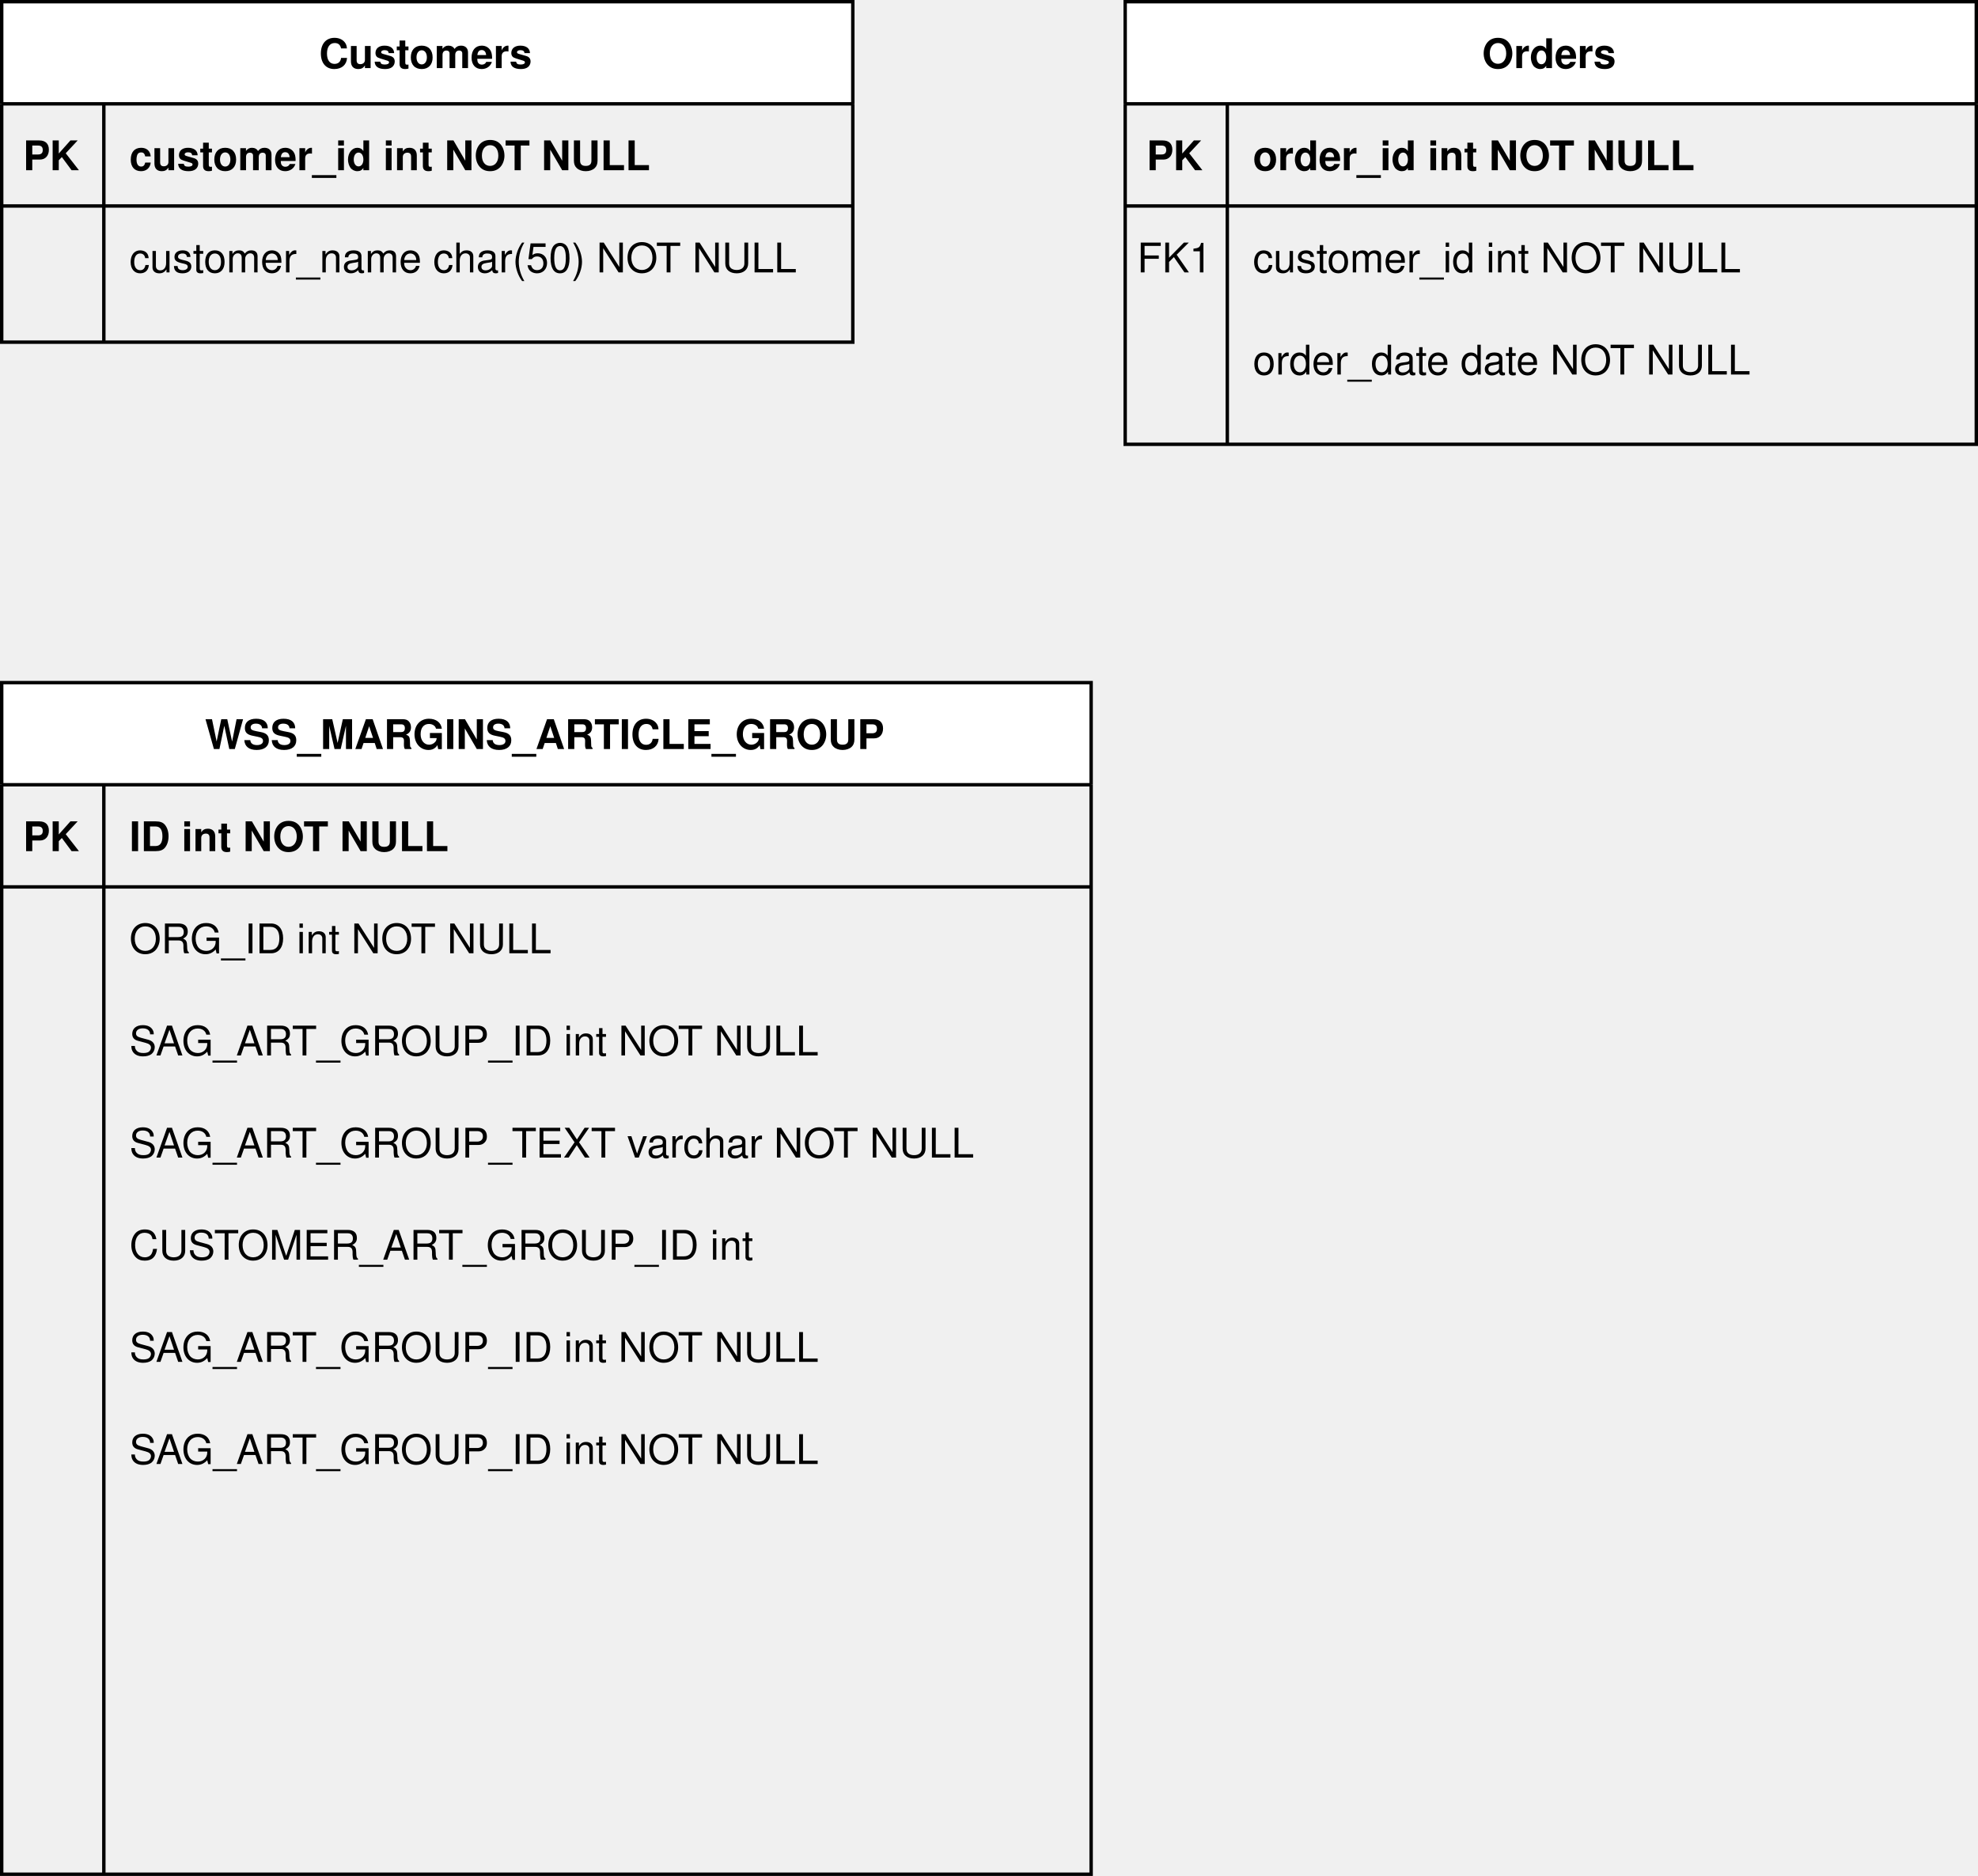
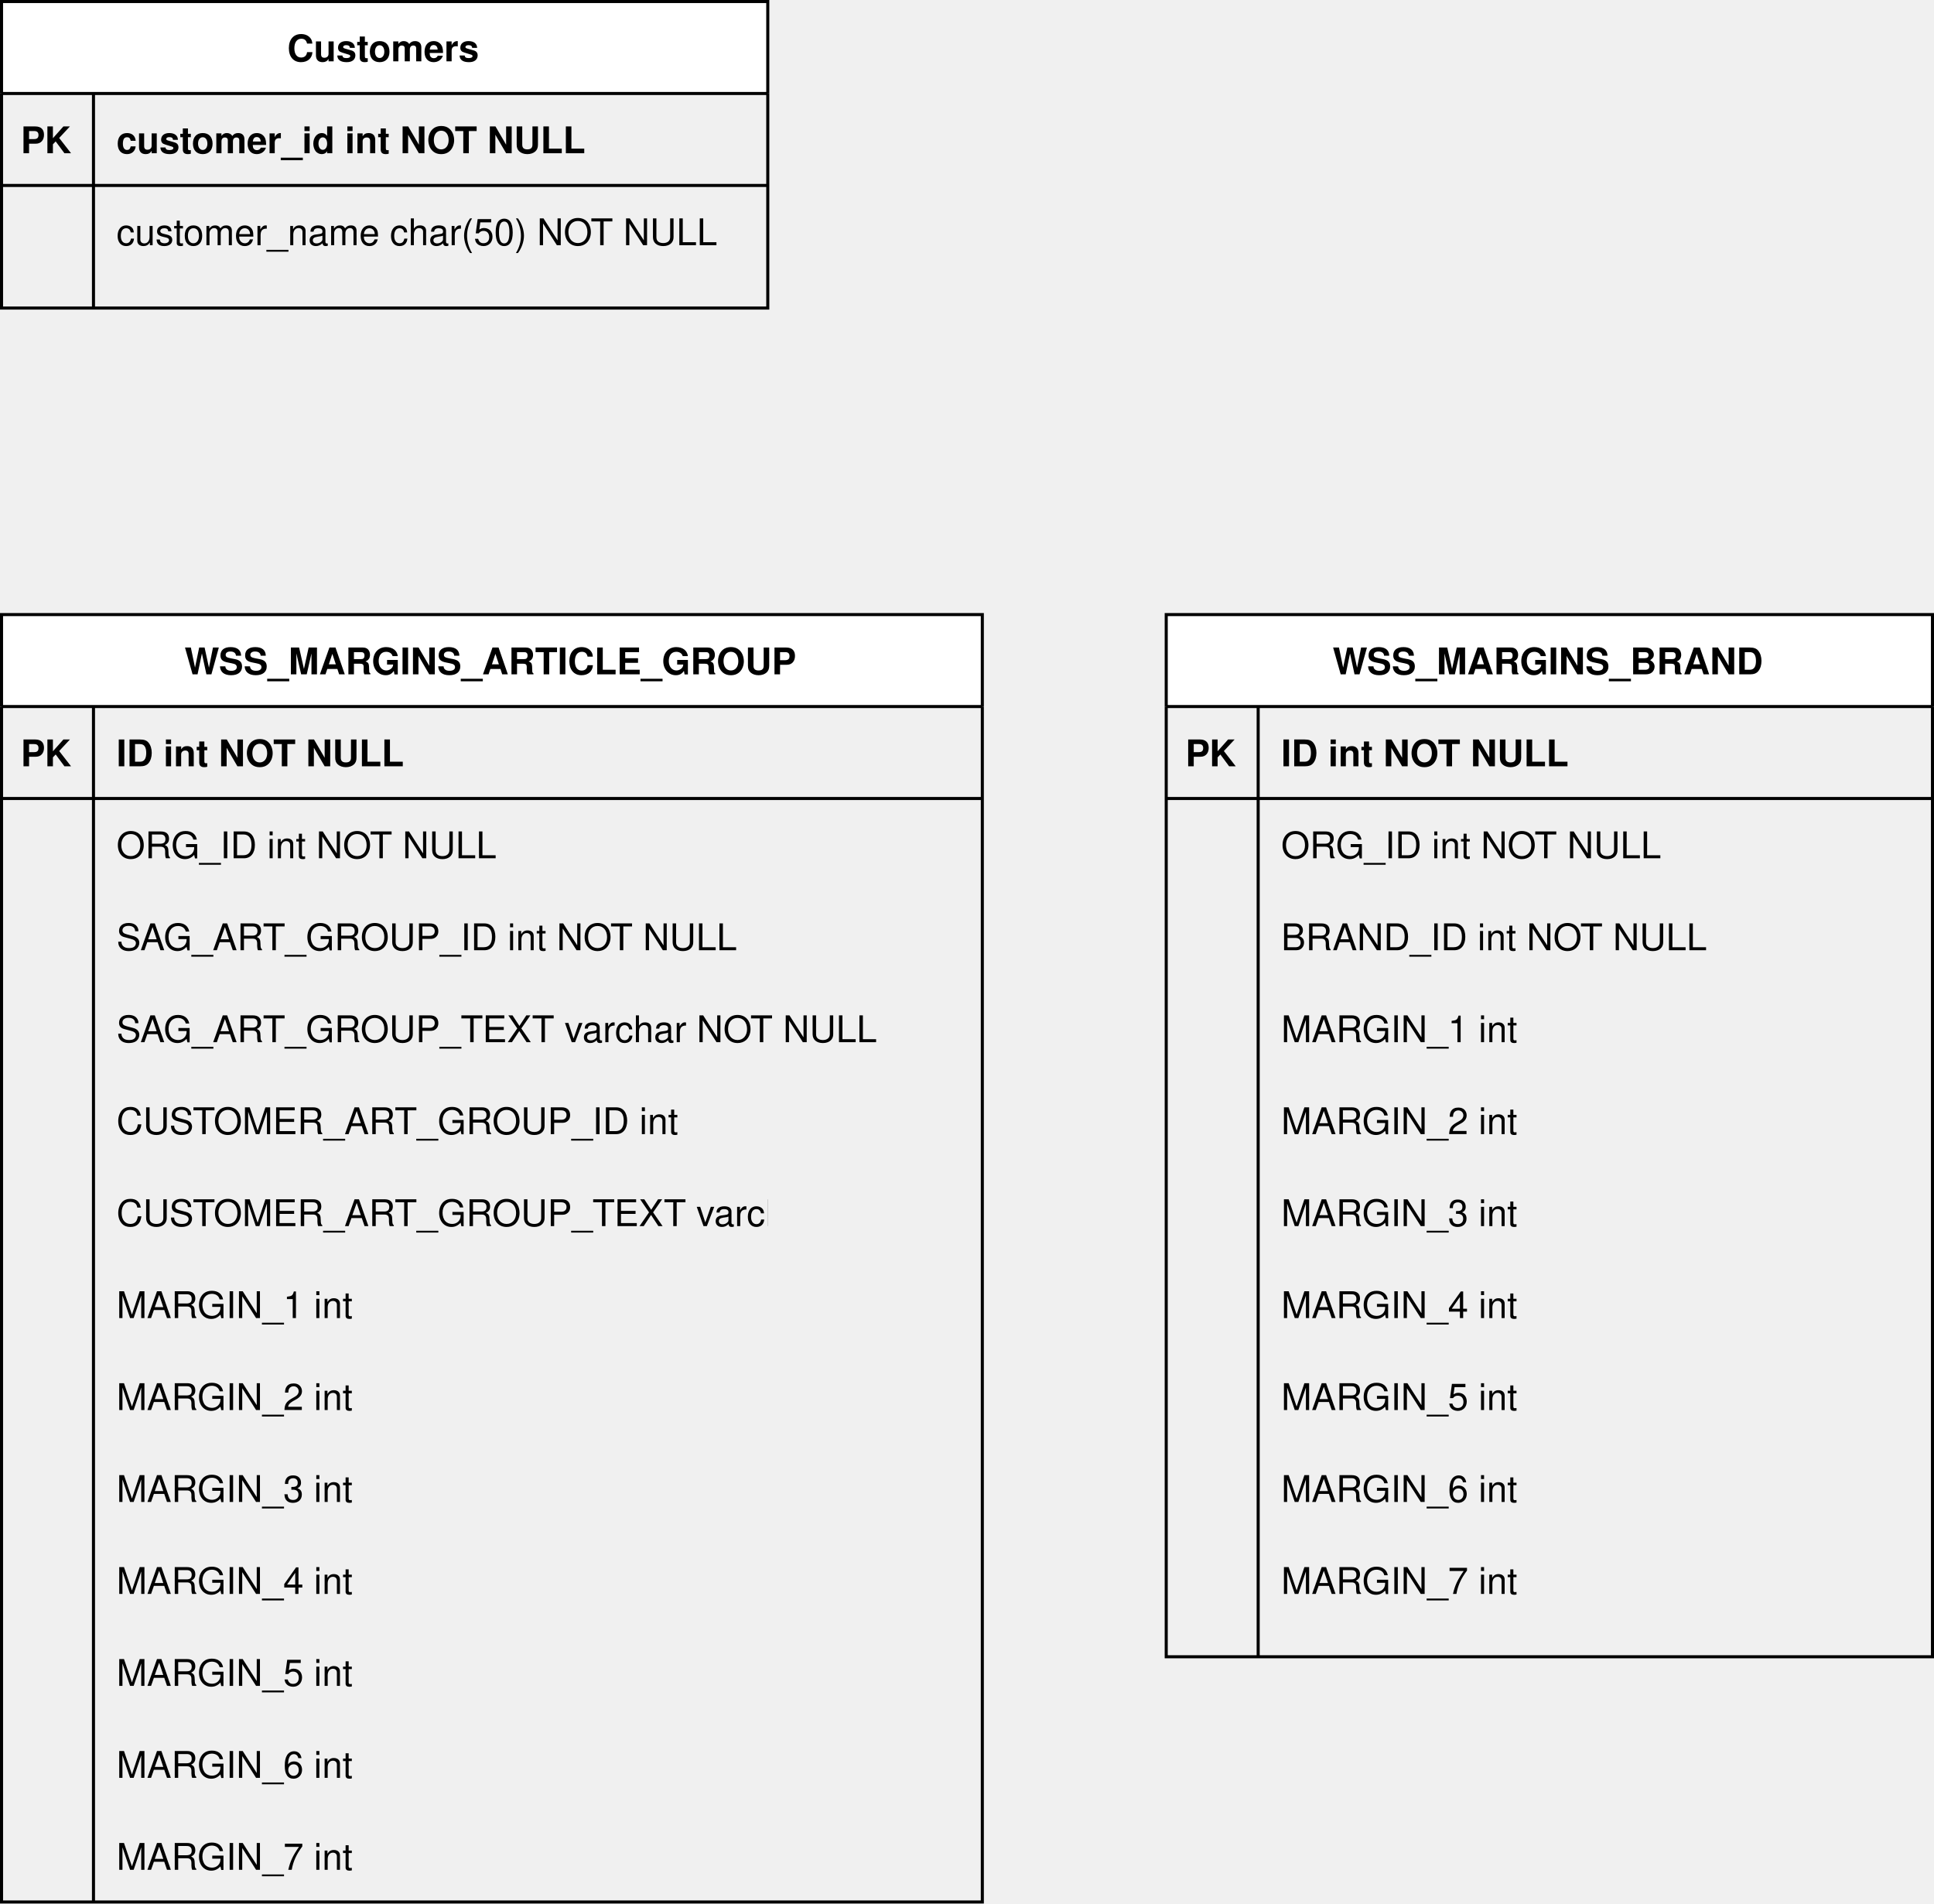
- <svg xmlns="http://www.w3.org/2000/svg" version="1.1" width="581px" height="551px" viewBox="-0.5 -0.5 581 551" content="&lt;mxfile host=&quot;app.diagrams.net&quot; modified=&quot;2020-11-20T01:59:33.893Z&quot; agent=&quot;5.0 (Windows NT 10.0; Win64; x64) AppleWebKit/537.36 (KHTML, like Gecko) Chrome/86.0.424.198 Safari/537.36 Edg/86.0.622.69&quot; etag=&quot;Xoc5jIaNUB64n59Gcqo0&quot; version=&quot;13.10.0&quot; type=&quot;github&quot;&gt;&lt;diagram id=&quot;R2lEEEUBdFMjLlhIrx00&quot; name=&quot;Page-1&quot;&gt;7Ztdc6IwFIZ/DTO7F+1AkFovlartVFdH7e7eOalEzBQJE9Kq/fWbQPCjwS3sFmXUGaaFk0Mg50lePEfUTHu+bFMYzLrEQZ4GdGepmXcaAEYFAE1surOKLdVaJTa4FDvSaWMY4nckjbq0vmIHhTuOjBCP4WDXOCG+jyZsxwYpJYtdtynxdq8aQBcphuEEeqr1F3bYLLbeWvrGfo+wO0uubOiyZQ4TZ2kIZ9Ahix0TWrIW8Zm8xT6ic+gjn/GWLqQviGpWc8aYGGldAy2+TYX3tUuI6yEY4PB6QubcPAm5S2sK59gTYd7qqCE74pczm5ppU0JYvDdf2sgTrBIM8T219rSu40BFvxlOsK/eVp0Xnfn3C/Mn63bdfvX5Sk6GN+i9yvj2qINoKCPEVknYebACscvgszA1QgYpk7PD1LmB82YQ+3xo5p0RHXseDEIcuceWGfacDlyRV5Z0lBw1pniJnEE8OYQvnycd3pk4FJ2LMA/lzYhm6GHX5/sTPnZxxQZFIb+XDgyZ9FCjIwP2hihDyy2TjFYbkTlidMVdZGslmVNypRjJLFls5h1IfGbbc86URignkrvue8OH70hEOXCZCq69oPjQGYbegK9B6LsRs10kIq4OJcEIUhcxaQgIFhFtvqF4FUTBx55nE48Isj7xUeIWDc5q8I0P19avLc3iN2DzY2NzzDfhTplN/JBRPkPEpRAHtUACVoORQF7HQ9PkNqgMpth/JozxRbUP61+n9eesJVszI9rCyFYUsv3HPGwJH+vUi+Rshh0H+fGSFBIMN7xTUKbGfx3zjzA+LsSMPMzMPLYAmIeMv6XEnwghHPOTbKDVdRw9BX70RuLvU6ejrZ8iZcKT6GLs2wgDOMG+24nPvPnAzyqC33L/egKH5HlzzkqpF6iUN8dWyqpCtvVolHAtZgRwkxnAsaTxVgn45DXkY47VEaRIY+lYfKqLXw6rLDpYu+hgMTpYO7YOJgn5P6ItlwrWMof/WCpoGEq440+IDmRI1FPif2chg9lplUUGDTVz/jUcjrv1Qfvhx3BcH4we7E5z3B70nvp7wZ1R7WNd60jy45Tah5lK0CoMoZoin9GjLEeybWTP1vZXP9LhFsZWTb9PqfyxnrolfrypCfPD3aX0kYvdXx52tYOyVFPkM1LKHJ868ytlSvXjwEqpZuMlXIxZ41/NHP+j6aKaQPcG7THXxrMqfOQgVRYVBP+XH19UMFft47AqCNRkvISLL2P81xO1vCqYhHcr3sN6W6TNccp8dnqYg1lp9FAtgdiyjn953UNTSx7ZX/fQC0N2KXlkXI5fUfI4bPkenHbJA5S/5AHUksdnX2yeU+EjB8GyVPnBpfBRlF4e/bUPcEqFD1D+wgdQCx9rdfThXHzXOZlB+s3Sv5/Nh/4vKYIUpYiDgPrL4P39xfzZpv1H8O7e4ys1T97N20bN36OonQqYJwJS4ZOSGexPAz689V2ppDC8PSRDNfe2n4ajXrc5SE3AL9QEteqxV56abZ90xeRL6Vn6sempifeFXmZ6BT71+OHmF1NR29bP3MzmHw==&lt;/diagram&gt;&lt;/mxfile&gt;" resource="https://app.diagrams.net/#Hhiendn1992%2Falgo%2Fmaster%2FUntitled%20Diagram.svg">
+ <svg xmlns="http://www.w3.org/2000/svg" version="1.1" width="631px" height="621px" viewBox="-0.5 -0.5 631 621" content="&lt;mxfile host=&quot;app.diagrams.net&quot; modified=&quot;2020-11-20T02:03:38.559Z&quot; agent=&quot;5.0 (Windows NT 10.0; Win64; x64) AppleWebKit/537.36 (KHTML, like Gecko) Chrome/86.0.424.198 Safari/537.36 Edg/86.0.622.69&quot; etag=&quot;N6JTvi79Pfl2tNB3IAiI&quot; version=&quot;13.10.0&quot; type=&quot;github&quot;&gt;&lt;diagram id=&quot;R2lEEEUBdFMjLlhIrx00&quot; name=&quot;Page-1&quot;&gt;7Zxvb7I6GMY/Dck5L7ZAEZ0vlTm3PLoZdc9z3plOKpIhJaWbuk9/WimKa93BbAJHScwCN5U/96+96XWlUzPtxapLYDjvYwf5GtCdlWbeagAYNQA0/tGddRxpNGtxwCWeIxrtAiPvA4mgLqJvnoOivYYUY5964X5wioMATeleDBKCl/vNZtjfv2oIXSQFRlPoy9E/nkPncfTG0nfxe+S58+TKhi6OLGDSWASiOXTwci+EVvQOB1Tc4gCRBQxQQNmRPiSviGhWZ04pf9KWBu7YZ8ZbX7sYuz6CoRddT/GChacRa3I3gwvP52lOnagtTsQuZ3Y00yYY03hrsbKRz1klGOJ7ujtwdJsHws+b4Qv21fu696rT4H5p/qb9vjtovFyJzvAO/TeR3z+j0aTfGnYfHkeT9rD1eCuSRdcJAZa3kG9S+MJD7YhCQkVHMXUWYOgp9AL2lOatsdn3fRhG3qZ5HJl7vtODa/xGkxMle+2Zt0LOMO4nvC3rMj12Mr7LT84zPhI3ww9D33MDtj1laeBXbBMUsXvpwYiKFnKiRO7eEaFolQqJxHURXiBK1qyJOGolnUgMGjPpMMtdFwRJF5ynup9ZE0Eo+pS7PfcOFdsQtI4gZ0rkDoJij0496A/ZcISBu2G2j4Tn1SE4HEPiIioCIfZ4RjvvKB4Qm+R7vm9jH3OyAQ5Q0mzzcFabfdjj2vq1pVnsBmy2b+z22Yc3J9TGQUQJ6yH8UoiBWiIOq01xKK7jo1lyG0Qkk2+/YErZ+DqE9cse/t+sE7ZZ0Z6KbE0iO/h1DFvMnnXmbyrb3HMcFMRDkldjuOOtQKnM/zbnn2F8HogZeZiZeaQAmHnm35Ly/3Cr2UBr6d7mVfD4NOZ/n3u9ElJJymHcth2FcOoFbi/+Zv0TNusU2FaHhxHIE2P9kgukfsICWS+6QDa+RTangZgx+/XM2S+qHN5I2X4adiesJIKzqIc/zqks9a9Z1b/T1L9m0fUvkeJnUQCbmdNfVAE0DCndG2F8cTUwO6qy1EBDVslpf6M1HD/Yvc6kO3x6HhwEd0E+h5HQ+cLnMFUEa+BkCGU5fEHvsSOEtZFdoh12OpRwTzc8Zal9TlbHtuuW+N0mq+TDZodeQjSn8juOYPfFy66ZK8vv6eL/eaU8Ysp5fKVUWB45V0pZhZdwMGbNfyNz/guri7J6vkTX4whSZamC4HviuKqCRxkf+VZBICvxEg6+jPnfdtTyVsEkval8j1pdLptjyXxx9fAIZqWph7IFYr9FLE2IRAdJXbDlYWRd2rFdWPTzyCrLI+Nw/AnLI1/vHpy35QHKb3kA2fKYioI4YV9Uvc8uyfg4gmBZXH5QGR+nqpeFr/UA52R8gPIbH0A2PrbVMYALxA5N55D8Zel/X8yk/0dMkFNVxGFIglX48fFq/u6SwS/w4d57V7JO3tdt484/481xwmGeCUiJj0IZHJYB1r4MqNUUDG/yZChrb/t5NH7qd4ZKAV5R49QaRY88hdqWqX0efhU7LfU/FoWxk2V3vFBkYlSDLA2q8NebrKEFKFCBSoNSzd5zBSVLbQHKrEClQamWlOYKSlbQAlStApUCVVeZw7mCkuWwAGVVoNKgrKJByTpagKpXoNKgbooGpVhNL0g1KlIpUg2jcFKyuKom6FpqQv6Vd5EvqYNS6rJn6BKpwv0KxRLsaoquIFW8O6FYql3N0VWkCrcnFAuxq0m6ilTh/oRiWXU1S1eRKtygUCzIrmbpClKndCjY7u7nqjbHUr8xZnb+BQ==&lt;/diagram&gt;&lt;/mxfile&gt;" resource="https://app.diagrams.net/#Hhiendn1992%2Falgo%2Fmaster%2FUntitled%20Diagram.svg">
  <defs>
-     <clipPath id="mx-clip-330-30-30-30-0">
-       <rect x="330" y="30" width="30" height="30" />
-     </clipPath>
-     <clipPath id="mx-clip-366-30-214-30-0">
-       <rect x="366" y="30" width="214" height="30" />
-     </clipPath>
-     <clipPath id="mx-clip-330-60-30-30-0">
-       <rect x="330" y="60" width="30" height="30" />
-     </clipPath>
-     <clipPath id="mx-clip-366-60-214-30-0">
-       <rect x="366" y="60" width="214" height="30" />
-     </clipPath>
-     <clipPath id="mx-clip-366-90-214-30-0">
-       <rect x="366" y="90" width="214" height="30" />
+     <clipPath id="mx-clip-380-230-30-30-0">
+       <rect x="380" y="230" width="30" height="30" />
+     </clipPath>
+     <clipPath id="mx-clip-416-230-214-30-0">
+       <rect x="416" y="230" width="214" height="30" />
+     </clipPath>
+     <clipPath id="mx-clip-416-260-214-30-0">
+       <rect x="416" y="260" width="214" height="30" />
+     </clipPath>
+     <clipPath id="mx-clip-416-290-214-30-0">
+       <rect x="416" y="290" width="214" height="30" />
    </clipPath>
    <clipPath id="mx-clip-0-230-30-30-0">
      <rect x="0" y="230" width="30" height="30" />
    </clipPath>
    <clipPath id="mx-clip-36-230-284-30-0">
      <rect x="36" y="230" width="284" height="30" />
    </clipPath>
    <clipPath id="mx-clip-36-260-284-30-0">
      <rect x="36" y="260" width="284" height="30" />
    </clipPath>
    <clipPath id="mx-clip-36-290-284-30-0">
      <rect x="36" y="290" width="284" height="30" />
    </clipPath>
    <clipPath id="mx-clip-0-30-30-30-0">
      <rect x="0" y="30" width="30" height="30" />
    </clipPath>
    <clipPath id="mx-clip-36-30-214-30-0">
      <rect x="36" y="30" width="214" height="30" />
    </clipPath>
    <clipPath id="mx-clip-36-60-214-30-0">
      <rect x="36" y="60" width="214" height="30" />
    </clipPath>
    <clipPath id="mx-clip-36-320-274-30-0">
      <rect x="36" y="320" width="274" height="30" />
    </clipPath>
    <clipPath id="mx-clip-36-350-214-30-0">
      <rect x="36" y="350" width="214" height="30" />
    </clipPath>
    <clipPath id="mx-clip-36-380-214-30-0">
      <rect x="36" y="380" width="214" height="30" />
    </clipPath>
    <clipPath id="mx-clip-36-410-214-30-0">
      <rect x="36" y="410" width="214" height="30" />
    </clipPath>
+     <clipPath id="mx-clip-36-440-214-30-0">
+       <rect x="36" y="440" width="214" height="30" />
+     </clipPath>
+     <clipPath id="mx-clip-36-470-214-30-0">
+       <rect x="36" y="470" width="214" height="30" />
+     </clipPath>
+     <clipPath id="mx-clip-36-500-214-30-0">
+       <rect x="36" y="500" width="214" height="30" />
+     </clipPath>
+     <clipPath id="mx-clip-36-530-214-30-0">
+       <rect x="36" y="530" width="214" height="30" />
+     </clipPath>
+     <clipPath id="mx-clip-36-560-214-30-0">
+       <rect x="36" y="560" width="214" height="30" />
+     </clipPath>
+     <clipPath id="mx-clip-36-590-214-30-0">
+       <rect x="36" y="590" width="214" height="30" />
+     </clipPath>
+     <clipPath id="mx-clip-416-320-214-30-0">
+       <rect x="416" y="320" width="214" height="30" />
+     </clipPath>
+     <clipPath id="mx-clip-416-350-214-30-0">
+       <rect x="416" y="350" width="214" height="30" />
+     </clipPath>
+     <clipPath id="mx-clip-416-380-214-30-0">
+       <rect x="416" y="380" width="214" height="30" />
+     </clipPath>
+     <clipPath id="mx-clip-416-410-214-30-0">
+       <rect x="416" y="410" width="214" height="30" />
+     </clipPath>
+     <clipPath id="mx-clip-416-440-214-30-0">
+       <rect x="416" y="440" width="214" height="30" />
+     </clipPath>
+     <clipPath id="mx-clip-416-470-214-30-0">
+       <rect x="416" y="470" width="214" height="30" />
+     </clipPath>
+     <clipPath id="mx-clip-416-500-214-30-0">
+       <rect x="416" y="500" width="214" height="30" />
+     </clipPath>
  </defs>
  <g>
-     <path d="M 330 30 L 330 0 L 580 0 L 580 30" fill="#ffffff" stroke="#000000" stroke-miterlimit="10" pointer-events="all" />
-     <path d="M 330 30 L 330 130 L 580 130 L 580 30" fill="none" stroke="#000000" stroke-miterlimit="10" pointer-events="none" />
-     <path d="M 330 30 L 580 30" fill="none" stroke="#000000" stroke-miterlimit="10" pointer-events="none" />
-     <path d="M 360 30 L 360 130" fill="none" stroke="#000000" stroke-miterlimit="10" pointer-events="none" />
+     <path d="M 380 230 L 380 200 L 630 200 L 630 230" fill="#ffffff" stroke="#000000" stroke-miterlimit="10" pointer-events="all" />
+     <path d="M 380 230 L 380 540 L 630 540 L 630 230" fill="none" stroke="#000000" stroke-miterlimit="10" pointer-events="none" />
+     <path d="M 380 230 L 630 230" fill="none" stroke="#000000" stroke-miterlimit="10" pointer-events="none" />
+     <path d="M 410 230 L 410 540" fill="none" stroke="#000000" stroke-miterlimit="10" pointer-events="none" />
    <g fill="#000000" font-family="Helvetica" font-weight="bold" pointer-events="none" text-anchor="middle" font-size="12px">
-       <text x="454.5" y="19.5">Orders</text>
-     </g>
-     <path d="M 330 30 M 580 30 M 580 60 L 330 60" fill="none" stroke="#000000" stroke-miterlimit="10" pointer-events="none" />
-     <path d="M 330 30 M 360 30 M 360 60 M 330 60" fill="none" stroke="#000000" stroke-miterlimit="10" pointer-events="none" />
-     <g fill="#000000" font-family="Helvetica" font-weight="bold" pointer-events="none" clip-path="url(#mx-clip-330-30-30-30-0)" text-anchor="middle" font-size="12px">
-       <text x="344.5" y="49.5">PK</text>
-     </g>
-     <path d="M 360 30 M 580 30 M 580 60 M 360 60" fill="none" stroke="#000000" stroke-miterlimit="10" pointer-events="none" />
-     <g fill="#000000" font-family="Helvetica" font-weight="bold" text-decoration="underline" pointer-events="none" clip-path="url(#mx-clip-366-30-214-30-0)" font-size="12px">
-       <text x="367.5" y="49.5">order_id int NOT NULL </text>
-     </g>
-     <path d="M 330 60 M 580 60 M 580 90 M 330 90" fill="none" stroke="#000000" stroke-miterlimit="10" pointer-events="none" />
-     <path d="M 330 60 M 360 60 M 360 90 M 330 90" fill="none" stroke="#000000" stroke-miterlimit="10" pointer-events="none" />
-     <g fill="#000000" font-family="Helvetica" pointer-events="none" clip-path="url(#mx-clip-330-60-30-30-0)" text-anchor="middle" font-size="12px">
-       <text x="344.5" y="79.5">FK1</text>
-     </g>
-     <path d="M 360 60 M 580 60 M 580 90 M 360 90" fill="none" stroke="#000000" stroke-miterlimit="10" pointer-events="none" />
-     <g fill="#000000" font-family="Helvetica" pointer-events="none" clip-path="url(#mx-clip-366-60-214-30-0)" font-size="12px">
-       <text x="367.5" y="79.5">customer_id int NOT NULL</text>
-     </g>
-     <path d="M 330 90 M 580 90 M 580 120 M 330 120" fill="none" stroke="#000000" stroke-miterlimit="10" pointer-events="none" />
-     <path d="M 330 90 M 360 90 M 360 120 M 330 120" fill="none" stroke="#000000" stroke-miterlimit="10" pointer-events="none" />
-     <path d="M 360 90 M 580 90 M 580 120 M 360 120" fill="none" stroke="#000000" stroke-miterlimit="10" pointer-events="none" />
-     <g fill="#000000" font-family="Helvetica" pointer-events="none" clip-path="url(#mx-clip-366-90-214-30-0)" font-size="12px">
-       <text x="367.5" y="109.5">order_date date NOT NULL</text>
+       <text x="504.5" y="219.5">WSS_MARGINS_BRAND</text>
+     </g>
+     <path d="M 380 230 M 630 230 M 630 260 L 380 260" fill="none" stroke="#000000" stroke-miterlimit="10" pointer-events="none" />
+     <path d="M 380 230 M 410 230 M 410 260 M 380 260" fill="none" stroke="#000000" stroke-miterlimit="10" pointer-events="none" />
+     <g fill="#000000" font-family="Helvetica" font-weight="bold" pointer-events="none" clip-path="url(#mx-clip-380-230-30-30-0)" text-anchor="middle" font-size="12px">
+       <text x="394.5" y="249.5">PK</text>
+     </g>
+     <path d="M 410 230 M 630 230 M 630 260 M 410 260" fill="none" stroke="#000000" stroke-miterlimit="10" pointer-events="none" />
+     <g fill="#000000" font-family="Helvetica" font-weight="bold" text-decoration="underline" pointer-events="none" clip-path="url(#mx-clip-416-230-214-30-0)" font-size="12px">
+       <text x="417.5" y="249.5">ID int NOT NULL</text>
+     </g>
+     <path d="M 380 260 M 630 260 M 630 290 M 380 290" fill="none" stroke="#000000" stroke-miterlimit="10" pointer-events="none" />
+     <path d="M 380 260 M 410 260 M 410 290 M 380 290" fill="none" stroke="#000000" stroke-miterlimit="10" pointer-events="none" />
+     <path d="M 410 260 M 630 260 M 630 290 M 410 290" fill="none" stroke="#000000" stroke-miterlimit="10" pointer-events="none" />
+     <g fill="#000000" font-family="Helvetica" pointer-events="none" clip-path="url(#mx-clip-416-260-214-30-0)" font-size="12px">
+       <text x="417.5" y="279.5">ORG_ID int NOT NULL</text>
+     </g>
+     <path d="M 380 290 M 630 290 M 630 320 M 380 320" fill="none" stroke="#000000" stroke-miterlimit="10" pointer-events="none" />
+     <path d="M 380 290 M 410 290 M 410 320 M 380 320" fill="none" stroke="#000000" stroke-miterlimit="10" pointer-events="none" />
+     <path d="M 410 290 M 630 290 M 630 320 M 410 320" fill="none" stroke="#000000" stroke-miterlimit="10" pointer-events="none" />
+     <g fill="#000000" font-family="Helvetica" pointer-events="none" clip-path="url(#mx-clip-416-290-214-30-0)" font-size="12px">
+       <text x="417.5" y="309.5">BRAND_ID int NOT NULL</text>
    </g>
    <path d="M 0 230 L 0 200 L 320 200 L 320 230" fill="#ffffff" stroke="#000000" stroke-miterlimit="10" pointer-events="none" />
-     <path d="M 0 230 L 0 550 L 320 550 L 320 230" fill="none" stroke="#000000" stroke-miterlimit="10" pointer-events="none" />
+     <path d="M 0 230 L 0 620 L 320 620 L 320 230" fill="none" stroke="#000000" stroke-miterlimit="10" pointer-events="none" />
    <path d="M 0 230 L 320 230" fill="none" stroke="#000000" stroke-miterlimit="10" pointer-events="none" />
-     <path d="M 30 230 L 30 550" fill="none" stroke="#000000" stroke-miterlimit="10" pointer-events="none" />
+     <path d="M 30 230 L 30 620" fill="none" stroke="#000000" stroke-miterlimit="10" pointer-events="none" />
    <g fill="#000000" font-family="Helvetica" font-weight="bold" pointer-events="none" text-anchor="middle" font-size="12px">
      <text x="159.5" y="219.5">WSS_MARGINS_ARTICLE_GROUP</text>
    </g>
    <path d="M 0 230 M 320 230 M 320 260 L 0 260" fill="none" stroke="#000000" stroke-miterlimit="10" pointer-events="none" />
    <path d="M 0 230 M 30 230 M 30 260 M 0 260" fill="none" stroke="#000000" stroke-miterlimit="10" pointer-events="none" />
    <g fill="#000000" font-family="Helvetica" font-weight="bold" pointer-events="none" clip-path="url(#mx-clip-0-230-30-30-0)" text-anchor="middle" font-size="12px">
      <text x="14.5" y="249.5">PK</text>
    </g>
    <path d="M 30 230 M 320 230 M 320 260 M 30 260" fill="none" stroke="#000000" stroke-miterlimit="10" pointer-events="none" />
    <g fill="#000000" font-family="Helvetica" font-weight="bold" text-decoration="underline" pointer-events="none" clip-path="url(#mx-clip-36-230-284-30-0)" font-size="12px">
      <text x="37.5" y="249.5">ID int NOT NULL </text>
    </g>
    <path d="M 0 260 M 320 260 M 320 290 M 0 290" fill="none" stroke="#000000" stroke-miterlimit="10" pointer-events="none" />
    <path d="M 0 260 M 30 260 M 30 290 M 0 290" fill="none" stroke="#000000" stroke-miterlimit="10" pointer-events="none" />
    <path d="M 30 260 M 320 260 M 320 290 M 30 290" fill="none" stroke="#000000" stroke-miterlimit="10" pointer-events="none" />
    <g fill="#000000" font-family="Helvetica" pointer-events="none" clip-path="url(#mx-clip-36-260-284-30-0)" font-size="12px">
      <text x="37.5" y="279.5">ORG_ID int NOT NULL</text>
    </g>
    <path d="M 0 290 M 320 290 M 320 320 M 0 320" fill="none" stroke="#000000" stroke-miterlimit="10" pointer-events="none" />
    <path d="M 0 290 M 30 290 M 30 320 M 0 320" fill="none" stroke="#000000" stroke-miterlimit="10" pointer-events="none" />
    <path d="M 30 290 M 320 290 M 320 320 M 30 320" fill="none" stroke="#000000" stroke-miterlimit="10" pointer-events="none" />
    <g fill="#000000" font-family="Helvetica" pointer-events="none" clip-path="url(#mx-clip-36-290-284-30-0)" font-size="12px">
      <text x="37.5" y="309.5">SAG_ART_GROUP_ID int NOT NULL</text>
    </g>
    <path d="M 0 30 L 0 0 L 250 0 L 250 30" fill="#ffffff" stroke="#000000" stroke-miterlimit="10" pointer-events="none" />
    <path d="M 0 30 L 0 100 L 250 100 L 250 30" fill="none" stroke="#000000" stroke-miterlimit="10" pointer-events="none" />
    <path d="M 0 30 L 250 30" fill="none" stroke="#000000" stroke-miterlimit="10" pointer-events="none" />
    <path d="M 30 30 L 30 100" fill="none" stroke="#000000" stroke-miterlimit="10" pointer-events="none" />
    <g fill="#000000" font-family="Helvetica" font-weight="bold" pointer-events="none" text-anchor="middle" font-size="12px">
      <text x="124.5" y="19.5">Customers</text>
    </g>
    <path d="M 0 30 M 250 30 M 250 60 L 0 60" fill="none" stroke="#000000" stroke-miterlimit="10" pointer-events="none" />
    <path d="M 0 30 M 30 30 M 30 60 M 0 60" fill="none" stroke="#000000" stroke-miterlimit="10" pointer-events="none" />
    <g fill="#000000" font-family="Helvetica" font-weight="bold" pointer-events="none" clip-path="url(#mx-clip-0-30-30-30-0)" text-anchor="middle" font-size="12px">
      <text x="14.5" y="49.5">PK</text>
    </g>
    <path d="M 30 30 M 250 30 M 250 60 M 30 60" fill="none" stroke="#000000" stroke-miterlimit="10" pointer-events="none" />
    <g fill="#000000" font-family="Helvetica" font-weight="bold" text-decoration="underline" pointer-events="none" clip-path="url(#mx-clip-36-30-214-30-0)" font-size="12px">
      <text x="37.5" y="49.5">customer_id int NOT NULL </text>
    </g>
    <path d="M 0 60 M 250 60 M 250 90 M 0 90" fill="none" stroke="#000000" stroke-miterlimit="10" pointer-events="none" />
    <path d="M 0 60 M 30 60 M 30 90 M 0 90" fill="none" stroke="#000000" stroke-miterlimit="10" pointer-events="none" />
    <path d="M 30 60 M 250 60 M 250 90 M 30 90" fill="none" stroke="#000000" stroke-miterlimit="10" pointer-events="none" />
    <g fill="#000000" font-family="Helvetica" pointer-events="none" clip-path="url(#mx-clip-36-60-214-30-0)" font-size="12px">
      <text x="37.5" y="79.5">customer_name char(50) NOT NULL</text>
    </g>
    <path d="M 30 320 M 310 320 M 310 350 M 30 350" fill="none" stroke="#000000" stroke-miterlimit="10" pointer-events="none" />
    <g fill="#000000" font-family="Helvetica" pointer-events="none" clip-path="url(#mx-clip-36-320-274-30-0)" font-size="12px">
      <text x="37.5" y="339.5">SAG_ART_GROUP_TEXT varchar NOT NULL</text>
    </g>
    <path d="M 30 350 M 250 350 M 250 380 M 30 380" fill="none" stroke="#000000" stroke-miterlimit="10" pointer-events="none" />
    <g fill="#000000" font-family="Helvetica" pointer-events="none" clip-path="url(#mx-clip-36-350-214-30-0)" font-size="12px">
      <text x="37.5" y="369.5">CUSTOMER_ART_GROUP_ID int</text>
    </g>
    <path d="M 30 380 M 250 380 M 250 410 M 30 410" fill="none" stroke="#000000" stroke-miterlimit="10" pointer-events="none" />
    <g fill="#000000" font-family="Helvetica" pointer-events="none" clip-path="url(#mx-clip-36-380-214-30-0)" font-size="12px">
-       <text x="37.5" y="399.5">SAG_ART_GROUP_ID int NOT NULL</text>
+       <text x="37.5" y="399.5">CUSTOMER_ART_GROUP_TEXT varchar</text>
    </g>
    <path d="M 30 410 M 250 410 M 250 440 M 30 440" fill="none" stroke="#000000" stroke-miterlimit="10" pointer-events="none" />
    <g fill="#000000" font-family="Helvetica" pointer-events="none" clip-path="url(#mx-clip-36-410-214-30-0)" font-size="12px">
-       <text x="37.5" y="429.5">SAG_ART_GROUP_ID int NOT NULL</text>
+       <text x="37.5" y="429.5">MARGIN_1 int</text>
+     </g>
+     <path d="M 30 440 M 250 440 M 250 470 M 30 470" fill="none" stroke="#000000" stroke-miterlimit="10" pointer-events="none" />
+     <g fill="#000000" font-family="Helvetica" pointer-events="none" clip-path="url(#mx-clip-36-440-214-30-0)" font-size="12px">
+       <text x="37.5" y="459.5">MARGIN_2 int</text>
+     </g>
+     <path d="M 30 470 M 250 470 M 250 500 M 30 500" fill="none" stroke="#000000" stroke-miterlimit="10" pointer-events="none" />
+     <g fill="#000000" font-family="Helvetica" pointer-events="none" clip-path="url(#mx-clip-36-470-214-30-0)" font-size="12px">
+       <text x="37.5" y="489.5">MARGIN_3 int</text>
+     </g>
+     <path d="M 30 500 M 250 500 M 250 530 M 30 530" fill="none" stroke="#000000" stroke-miterlimit="10" pointer-events="none" />
+     <g fill="#000000" font-family="Helvetica" pointer-events="none" clip-path="url(#mx-clip-36-500-214-30-0)" font-size="12px">
+       <text x="37.5" y="519.5">MARGIN_4 int</text>
+     </g>
+     <path d="M 30 530 M 250 530 M 250 560 M 30 560" fill="none" stroke="#000000" stroke-miterlimit="10" pointer-events="none" />
+     <g fill="#000000" font-family="Helvetica" pointer-events="none" clip-path="url(#mx-clip-36-530-214-30-0)" font-size="12px">
+       <text x="37.5" y="549.5">MARGIN_5 int</text>
+     </g>
+     <path d="M 30 560 M 250 560 M 250 590 M 30 590" fill="none" stroke="#000000" stroke-miterlimit="10" pointer-events="none" />
+     <g fill="#000000" font-family="Helvetica" pointer-events="none" clip-path="url(#mx-clip-36-560-214-30-0)" font-size="12px">
+       <text x="37.5" y="579.5">MARGIN_6 int</text>
+     </g>
+     <path d="M 30 590 M 250 590 M 250 620 M 30 620" fill="none" stroke="#000000" stroke-miterlimit="10" pointer-events="none" />
+     <g fill="#000000" font-family="Helvetica" pointer-events="none" clip-path="url(#mx-clip-36-590-214-30-0)" font-size="12px">
+       <text x="37.5" y="609.5">MARGIN_7 int</text>
+     </g>
+     <path d="M 410 320 M 630 320 M 630 350 M 410 350" fill="none" stroke="#000000" stroke-miterlimit="10" pointer-events="none" />
+     <g fill="#000000" font-family="Helvetica" pointer-events="none" clip-path="url(#mx-clip-416-320-214-30-0)" font-size="12px">
+       <text x="417.5" y="339.5">MARGIN_1 int</text>
+     </g>
+     <path d="M 410 350 M 630 350 M 630 380 M 410 380" fill="none" stroke="#000000" stroke-miterlimit="10" pointer-events="none" />
+     <g fill="#000000" font-family="Helvetica" pointer-events="none" clip-path="url(#mx-clip-416-350-214-30-0)" font-size="12px">
+       <text x="417.5" y="369.5">MARGIN_2 int</text>
+     </g>
+     <path d="M 410 380 M 630 380 M 630 410 M 410 410" fill="none" stroke="#000000" stroke-miterlimit="10" pointer-events="none" />
+     <g fill="#000000" font-family="Helvetica" pointer-events="none" clip-path="url(#mx-clip-416-380-214-30-0)" font-size="12px">
+       <text x="417.5" y="399.5">MARGIN_3 int</text>
+     </g>
+     <path d="M 410 410 M 630 410 M 630 440 M 410 440" fill="none" stroke="#000000" stroke-miterlimit="10" pointer-events="none" />
+     <g fill="#000000" font-family="Helvetica" pointer-events="none" clip-path="url(#mx-clip-416-410-214-30-0)" font-size="12px">
+       <text x="417.5" y="429.5">MARGIN_4 int</text>
+     </g>
+     <path d="M 410 440 M 630 440 M 630 470 M 410 470" fill="none" stroke="#000000" stroke-miterlimit="10" pointer-events="none" />
+     <g fill="#000000" font-family="Helvetica" pointer-events="none" clip-path="url(#mx-clip-416-440-214-30-0)" font-size="12px">
+       <text x="417.5" y="459.5">MARGIN_5 int</text>
+     </g>
+     <path d="M 410 470 M 630 470 M 630 500 M 410 500" fill="none" stroke="#000000" stroke-miterlimit="10" pointer-events="none" />
+     <g fill="#000000" font-family="Helvetica" pointer-events="none" clip-path="url(#mx-clip-416-470-214-30-0)" font-size="12px">
+       <text x="417.5" y="489.5">MARGIN_6 int</text>
+     </g>
+     <path d="M 410 500 M 630 500 M 630 530 M 410 530" fill="none" stroke="#000000" stroke-miterlimit="10" pointer-events="none" />
+     <g fill="#000000" font-family="Helvetica" pointer-events="none" clip-path="url(#mx-clip-416-500-214-30-0)" font-size="12px">
+       <text x="417.5" y="519.5">MARGIN_7 int</text>
    </g>
  </g>
</svg>
